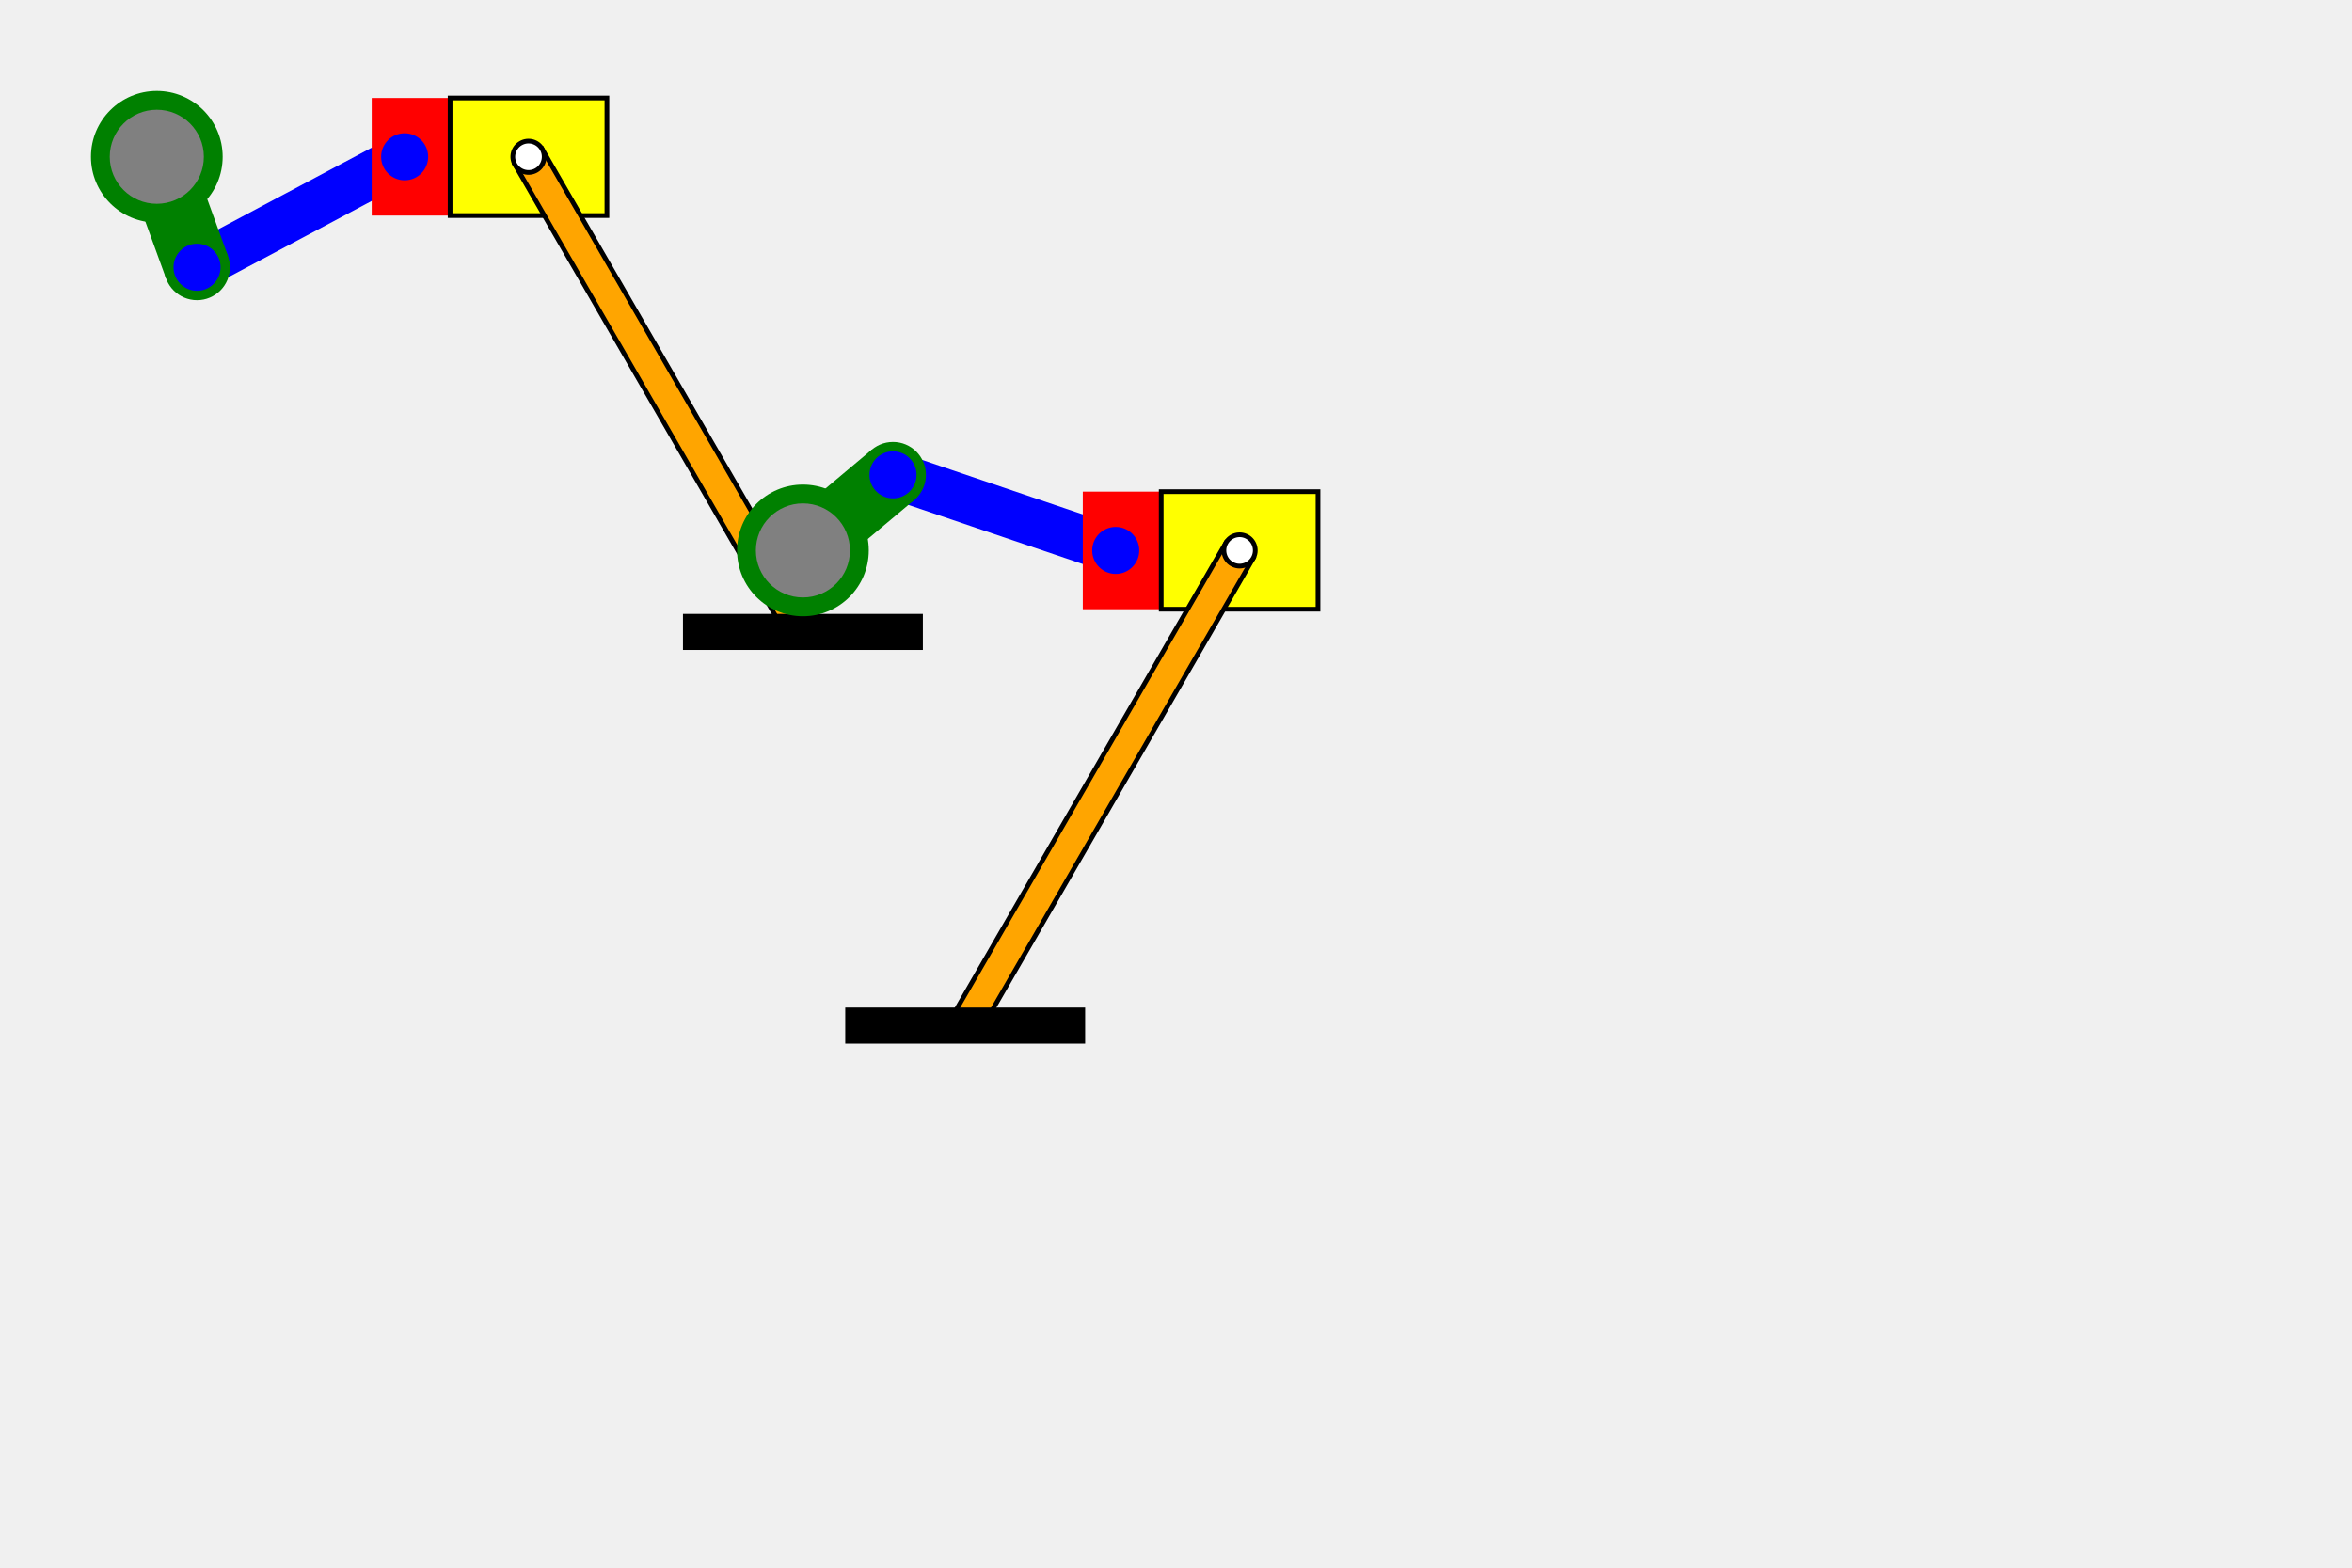
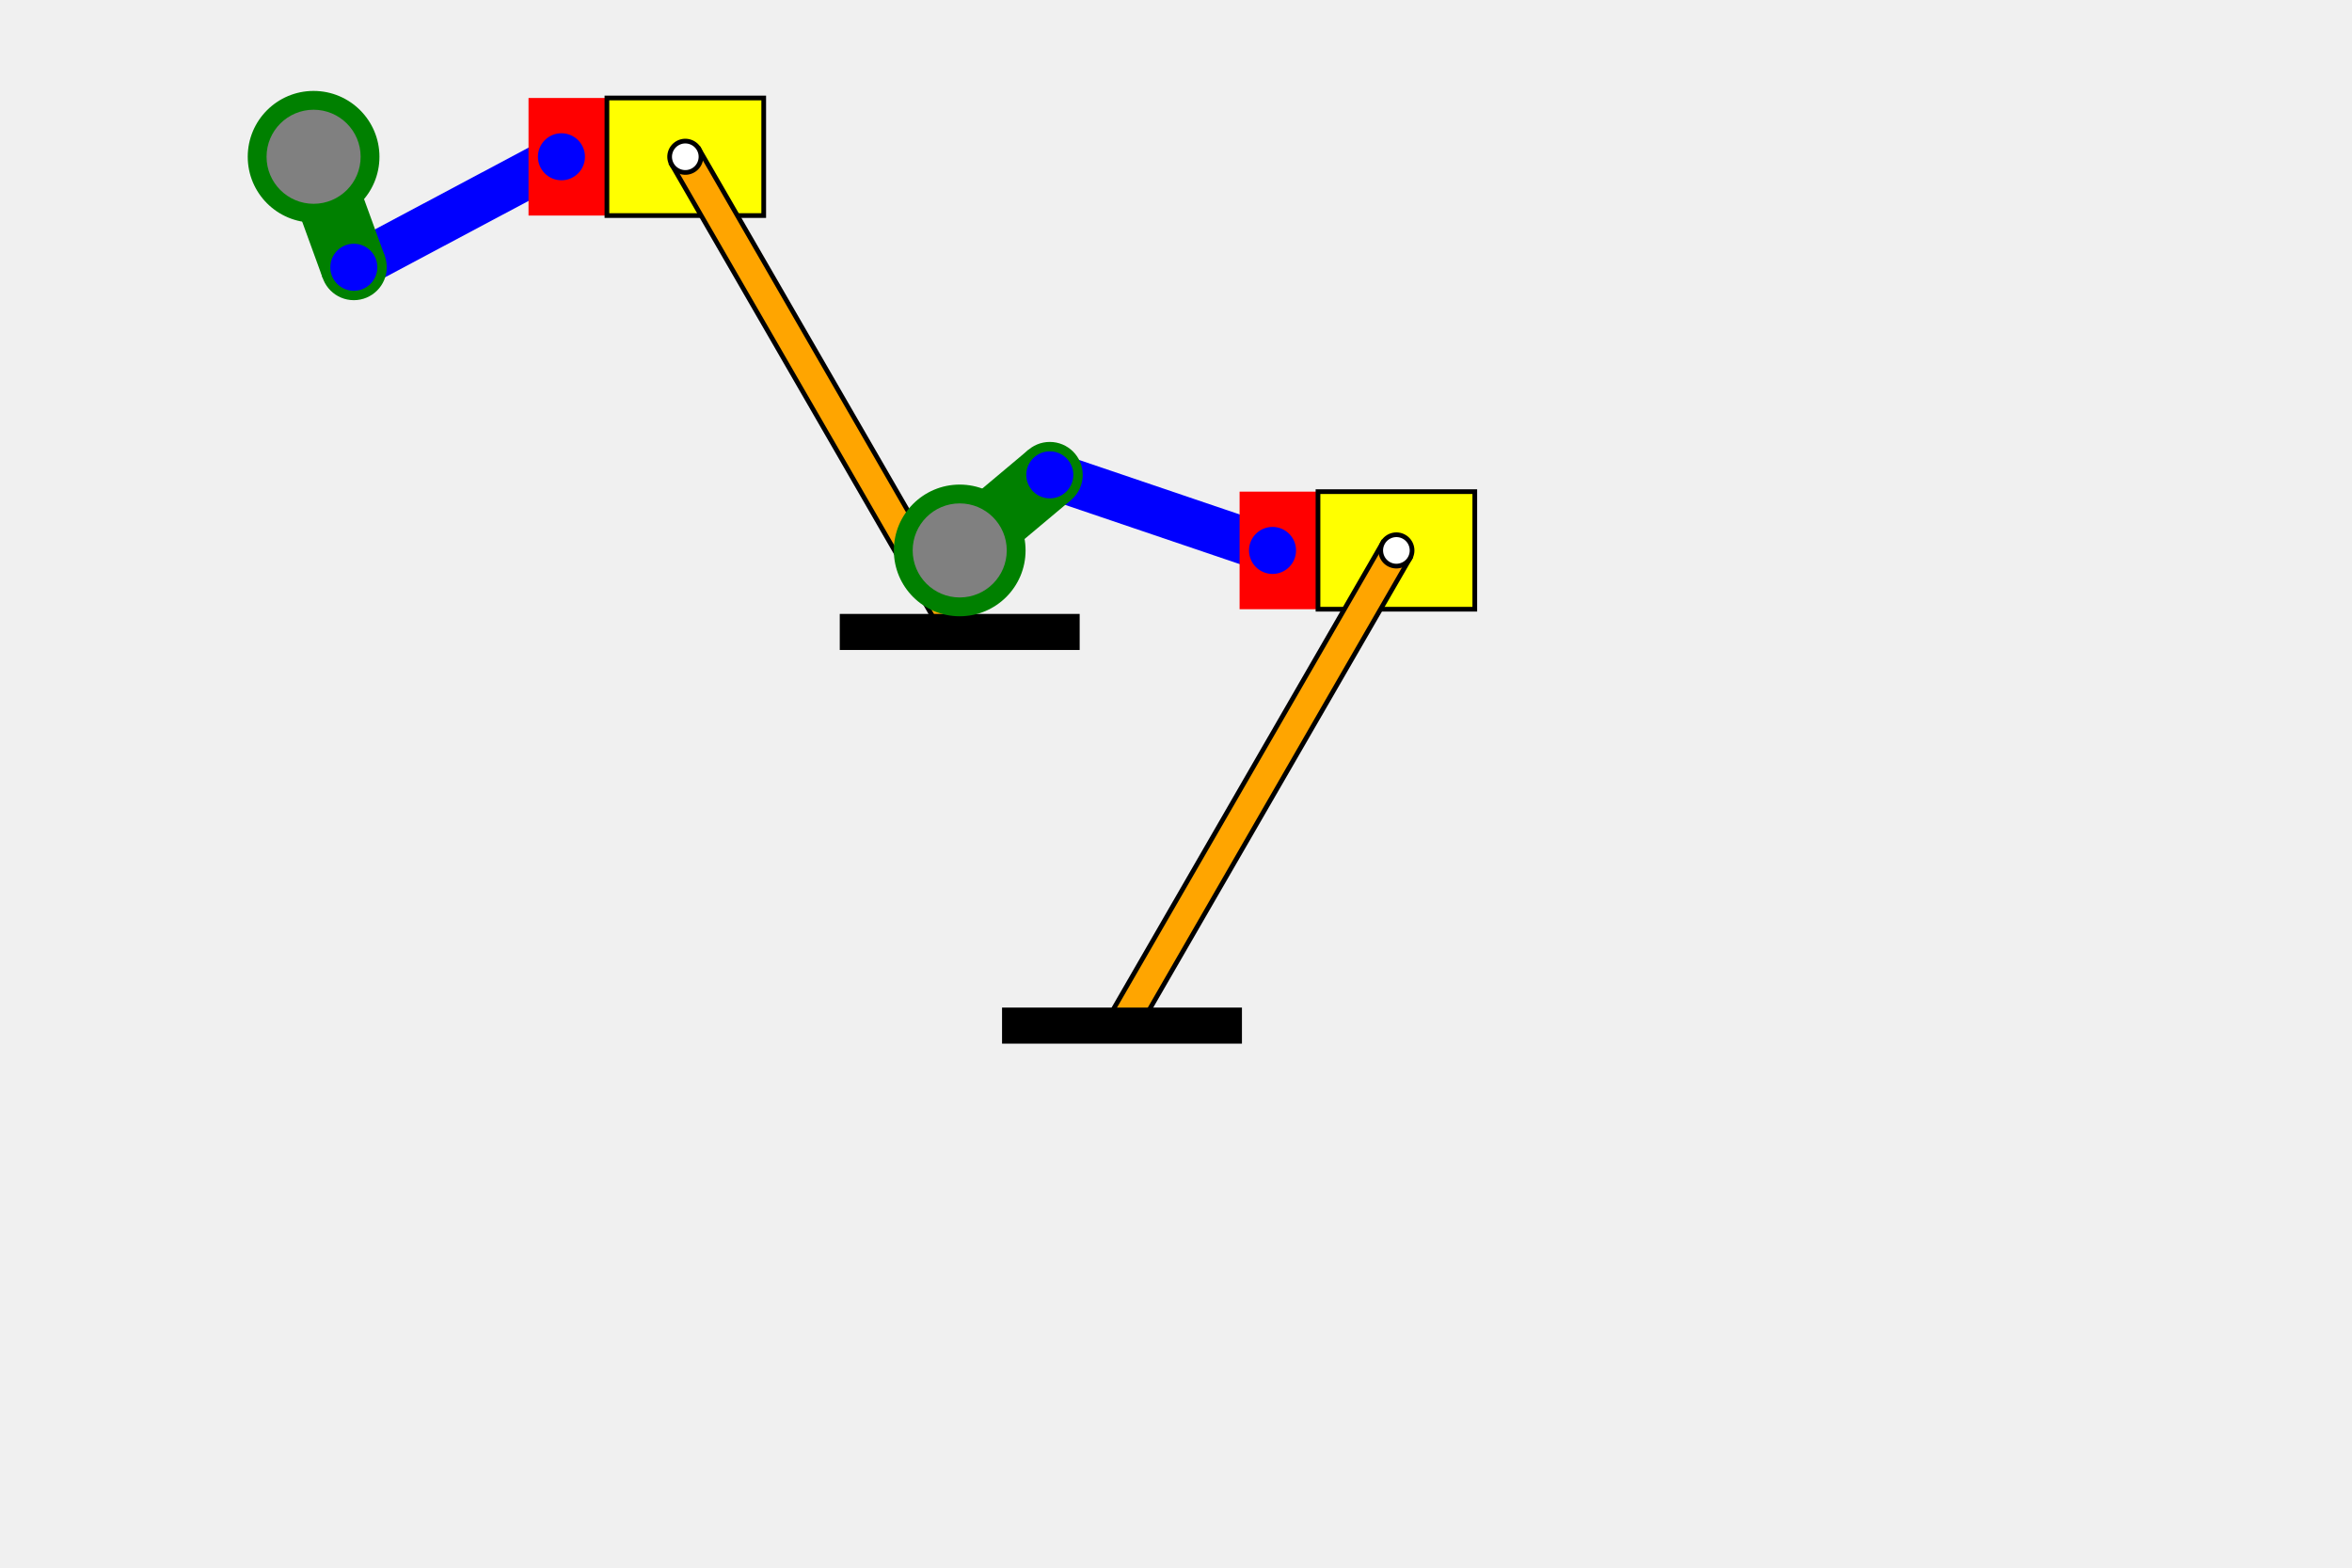
<svg xmlns="http://www.w3.org/2000/svg" style="background-color:white" width="1500" height="1000">
-   <g transform="rotate(-90,100,100)">
-     <rect x="29.523" y="110.652" width="150" height="30" fill="blue" transform="rotate(61.97568,29.52305,125.6515)" />
-     <rect x="62.5" y="237.064" width="75" height="50" fill="red" transform="rotate(0,0,0)" />
-     <circle cx="100" cy="100" r="42" fill="green" />
-     <circle cx="29.523" cy="125.652" r="21" fill="green" />
-     <rect x="100" y="79" width="75" height="42" fill="green" transform="rotate(-200,100,100)" />
-     <circle cx="100" cy="100" r="30" fill="gray" />
-     <circle cx="29.523" cy="125.652" r="15" fill="Blue" />
-     <circle cx="100" cy="258.064" r="15" fill="Blue" />
+   <g transform="rotate(-90,200,100)">
+     <rect x="129.523" y="110.652" width="150" height="30" fill="blue" transform="rotate(61.97568,129.5231,125.6515)" />
+     <rect x="162.5" y="237.064" width="75" height="50" fill="red" transform="rotate(0,0,0)" />
+     <circle cx="200" cy="100" r="42" fill="green" />
+     <circle cx="129.523" cy="125.652" r="21" fill="green" />
+     <rect x="200" y="79" width="75" height="42" fill="green" transform="rotate(-200,200,100)" />
+     <circle cx="200" cy="100" r="30" fill="gray" />
+     <circle cx="129.523" cy="125.652" r="15" fill="Blue" />
+     <circle cx="200" cy="258.064" r="15" fill="Blue" />
  </g>
  <g>
-     <rect x="287.064" y="62.5" width="100" height="75" stroke="black" stroke-width="3" fill="yellow" />
+     <rect x="387.064" y="62.5" width="100" height="75" stroke="black" stroke-width="3" fill="yellow" />
  </g>
-   <g transform="rotate(-30,337.0637,100)">
-     <rect x="327.064" y="100" width="20" height="350" stroke="black" stroke-width="3" fill="orange" />
-     <circle cx="337.064" cy="100" r="10" stroke="black" stroke-width="3" fill="white" />
+   <g transform="rotate(-30,437.0637,100)">
+     <rect x="427.064" y="100" width="20" height="350" stroke="black" stroke-width="3" fill="orange" />
+     <circle cx="437.064" cy="100" r="10" stroke="black" stroke-width="3" fill="white" />
  </g>
  <g>
-     <rect x="437.064" y="393.109" width="150" height="20" stroke="black" stroke-width="3" fill="black" />
+     <rect x="537.064" y="393.109" width="150" height="20" stroke="black" stroke-width="3" fill="black" />
  </g>
-   <g transform="rotate(-90,512.0637,351.1089)">
-     <rect x="560.273" y="393.562" width="150" height="30" fill="blue" transform="rotate(108.7472,560.2728,408.5622)" />
-     <rect x="474.564" y="529.604" width="75" height="50" fill="red" transform="rotate(0,0,0)" />
-     <circle cx="512.064" cy="351.109" r="42" fill="green" />
-     <circle cx="560.273" cy="408.562" r="21" fill="green" />
-     <rect x="512.064" y="330.109" width="75" height="42" fill="green" transform="rotate(50,512.0637,351.1089)" />
-     <circle cx="512.064" cy="351.109" r="30" fill="gray" />
-     <circle cx="560.273" cy="408.562" r="15" fill="Blue" />
-     <circle cx="512.064" cy="550.604" r="15" fill="Blue" />
+   <g transform="rotate(-90,612.0637,351.1089)">
+     <rect x="660.273" y="393.562" width="150" height="30" fill="blue" transform="rotate(108.7472,660.2728,408.5622)" />
+     <rect x="574.564" y="529.604" width="75" height="50" fill="red" transform="rotate(0,0,0)" />
+     <circle cx="612.064" cy="351.109" r="42" fill="green" />
+     <circle cx="660.273" cy="408.562" r="21" fill="green" />
+     <rect x="612.064" y="330.109" width="75" height="42" fill="green" transform="rotate(50,612.0637,351.1089)" />
+     <circle cx="612.064" cy="351.109" r="30" fill="gray" />
+     <circle cx="660.273" cy="408.562" r="15" fill="Blue" />
+     <circle cx="612.064" cy="550.604" r="15" fill="Blue" />
  </g>
  <g>
-     <rect x="740.559" y="313.609" width="100" height="75" stroke="black" stroke-width="3" fill="yellow" />
+     <rect x="840.559" y="313.609" width="100" height="75" stroke="black" stroke-width="3" fill="yellow" />
  </g>
-   <g transform="rotate(30,790.5589,351.1089)">
-     <rect x="780.559" y="351.109" width="20" height="350" stroke="black" stroke-width="3" fill="orange" />
-     <circle cx="790.559" cy="351.109" r="10" stroke="black" stroke-width="3" fill="white" />
+   <g transform="rotate(30,890.5589,351.1089)">
+     <rect x="880.559" y="351.109" width="20" height="350" stroke="black" stroke-width="3" fill="orange" />
+     <circle cx="890.559" cy="351.109" r="10" stroke="black" stroke-width="3" fill="white" />
  </g>
  <g>
-     <rect x="540.559" y="644.218" width="150" height="20" stroke="black" stroke-width="3" fill="black" />
+     <rect x="640.559" y="644.218" width="150" height="20" stroke="black" stroke-width="3" fill="black" />
  </g>
</svg>
